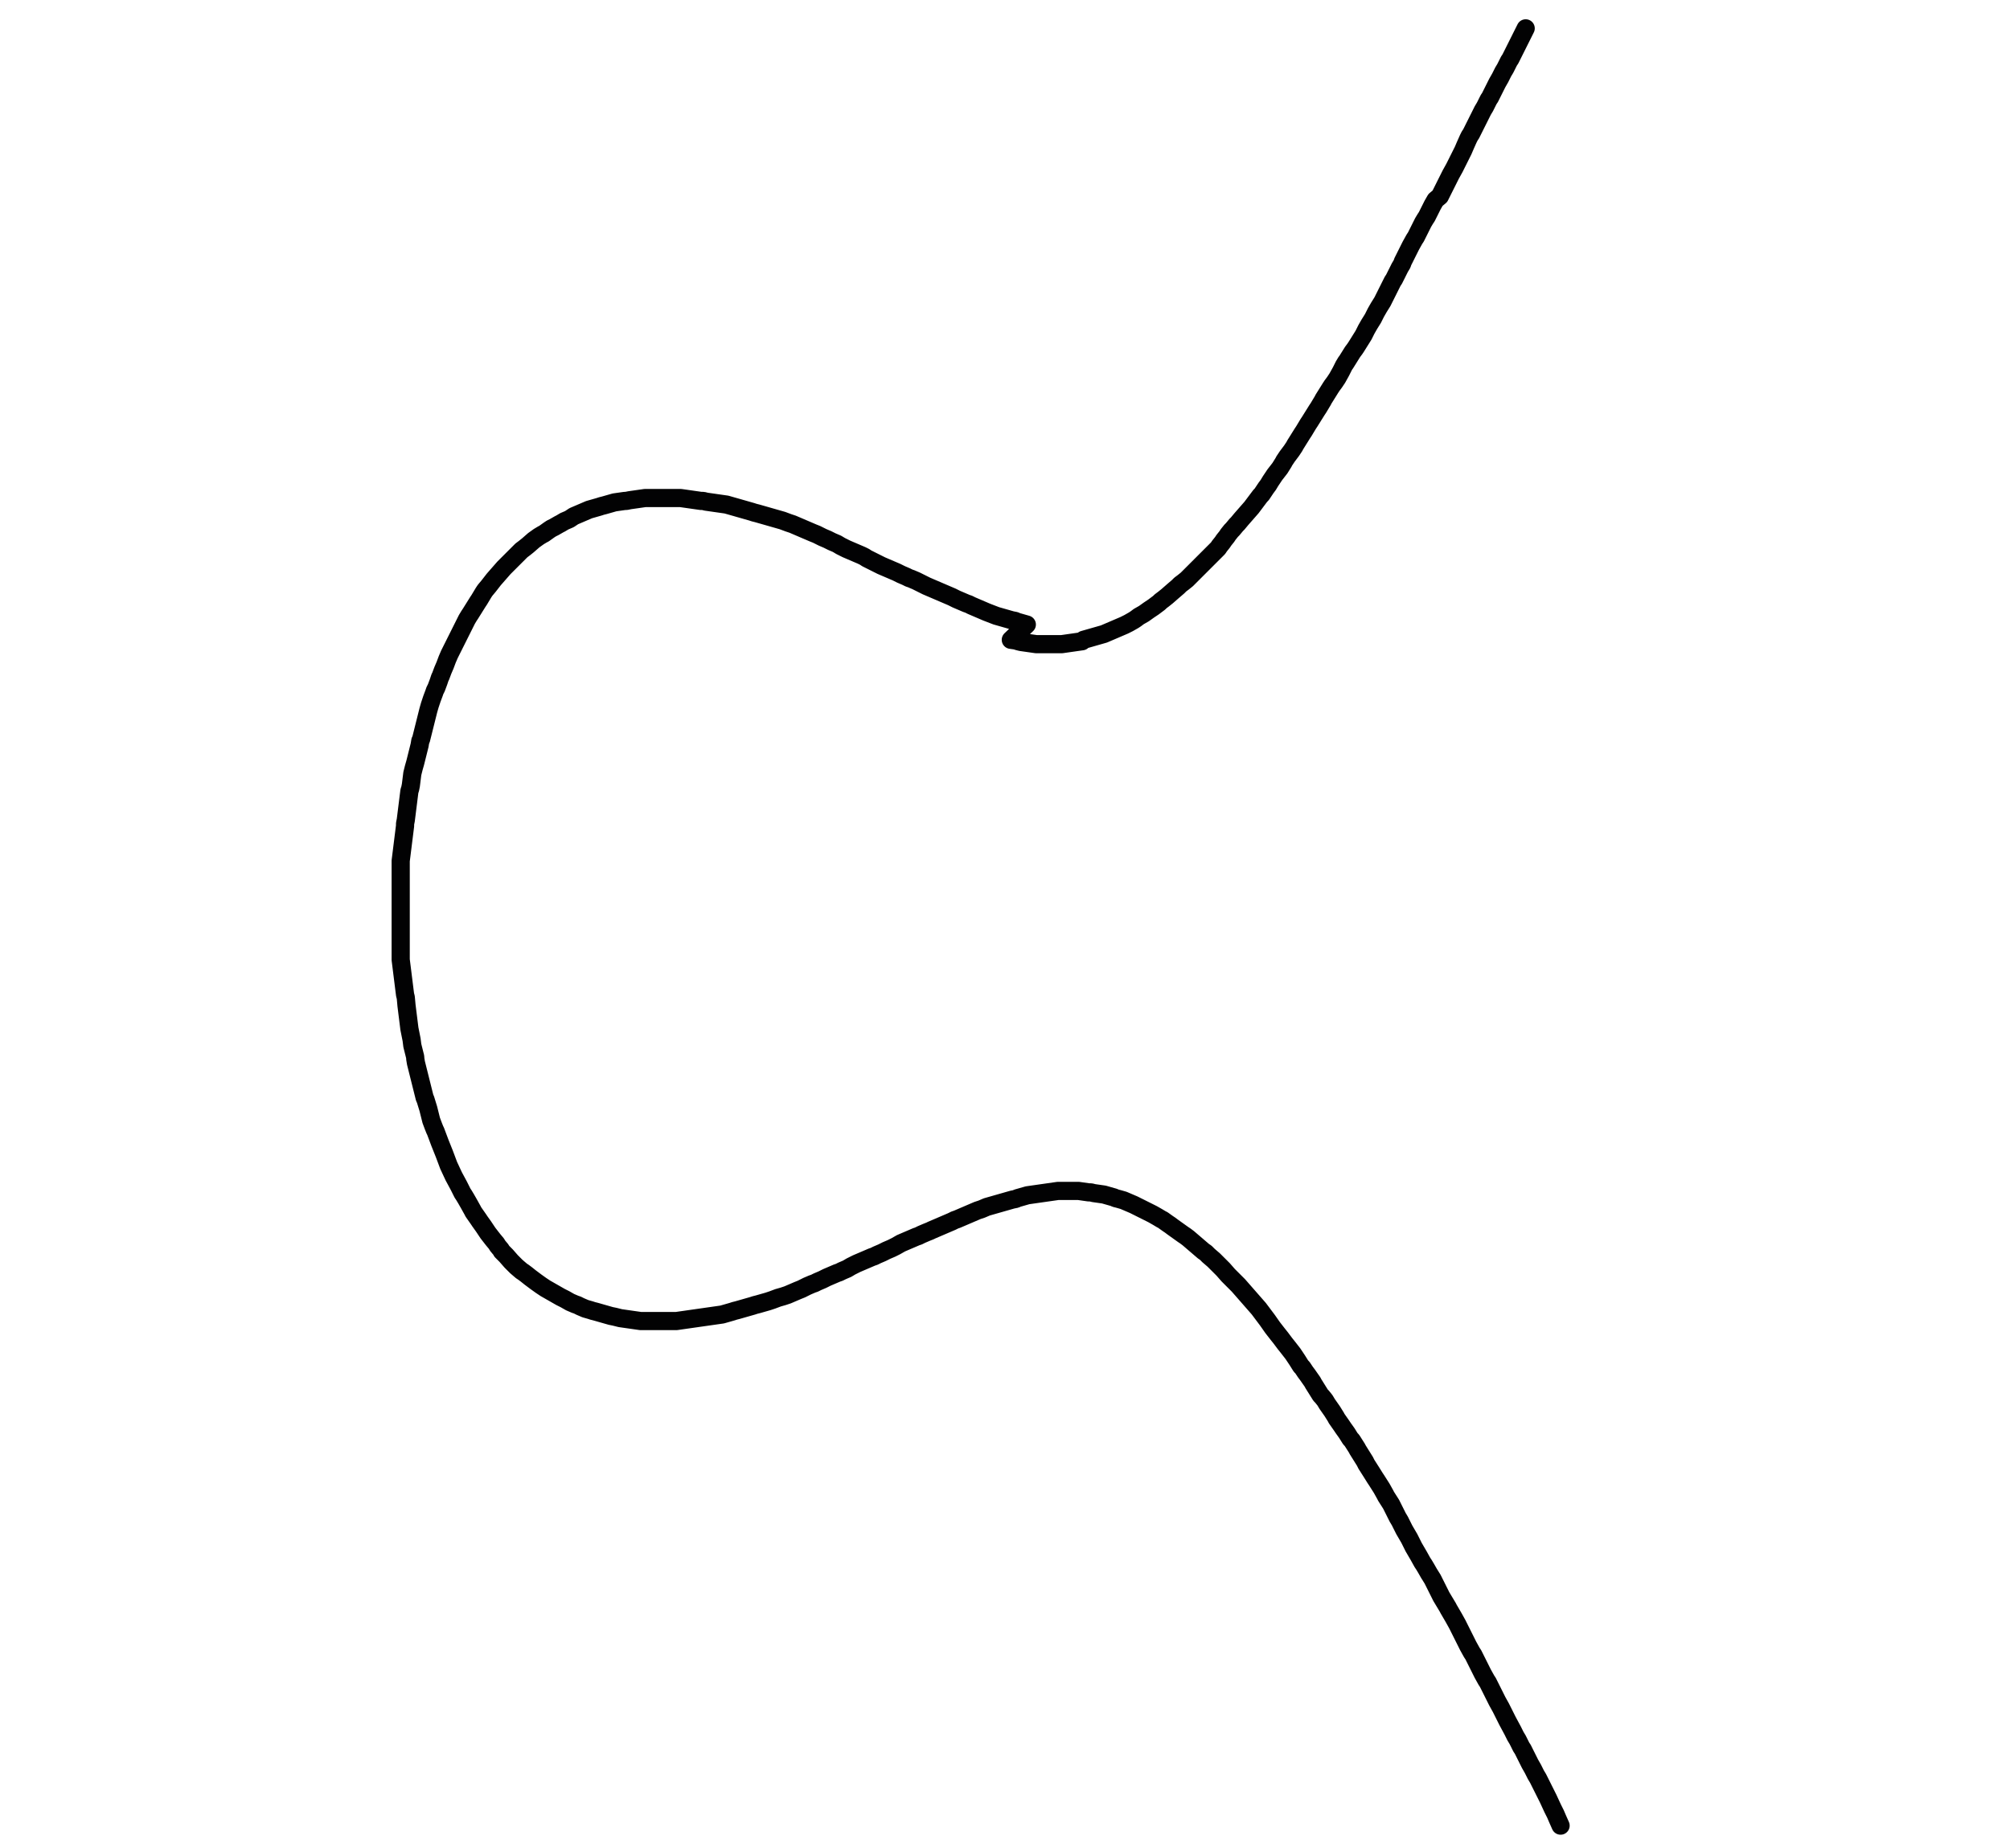
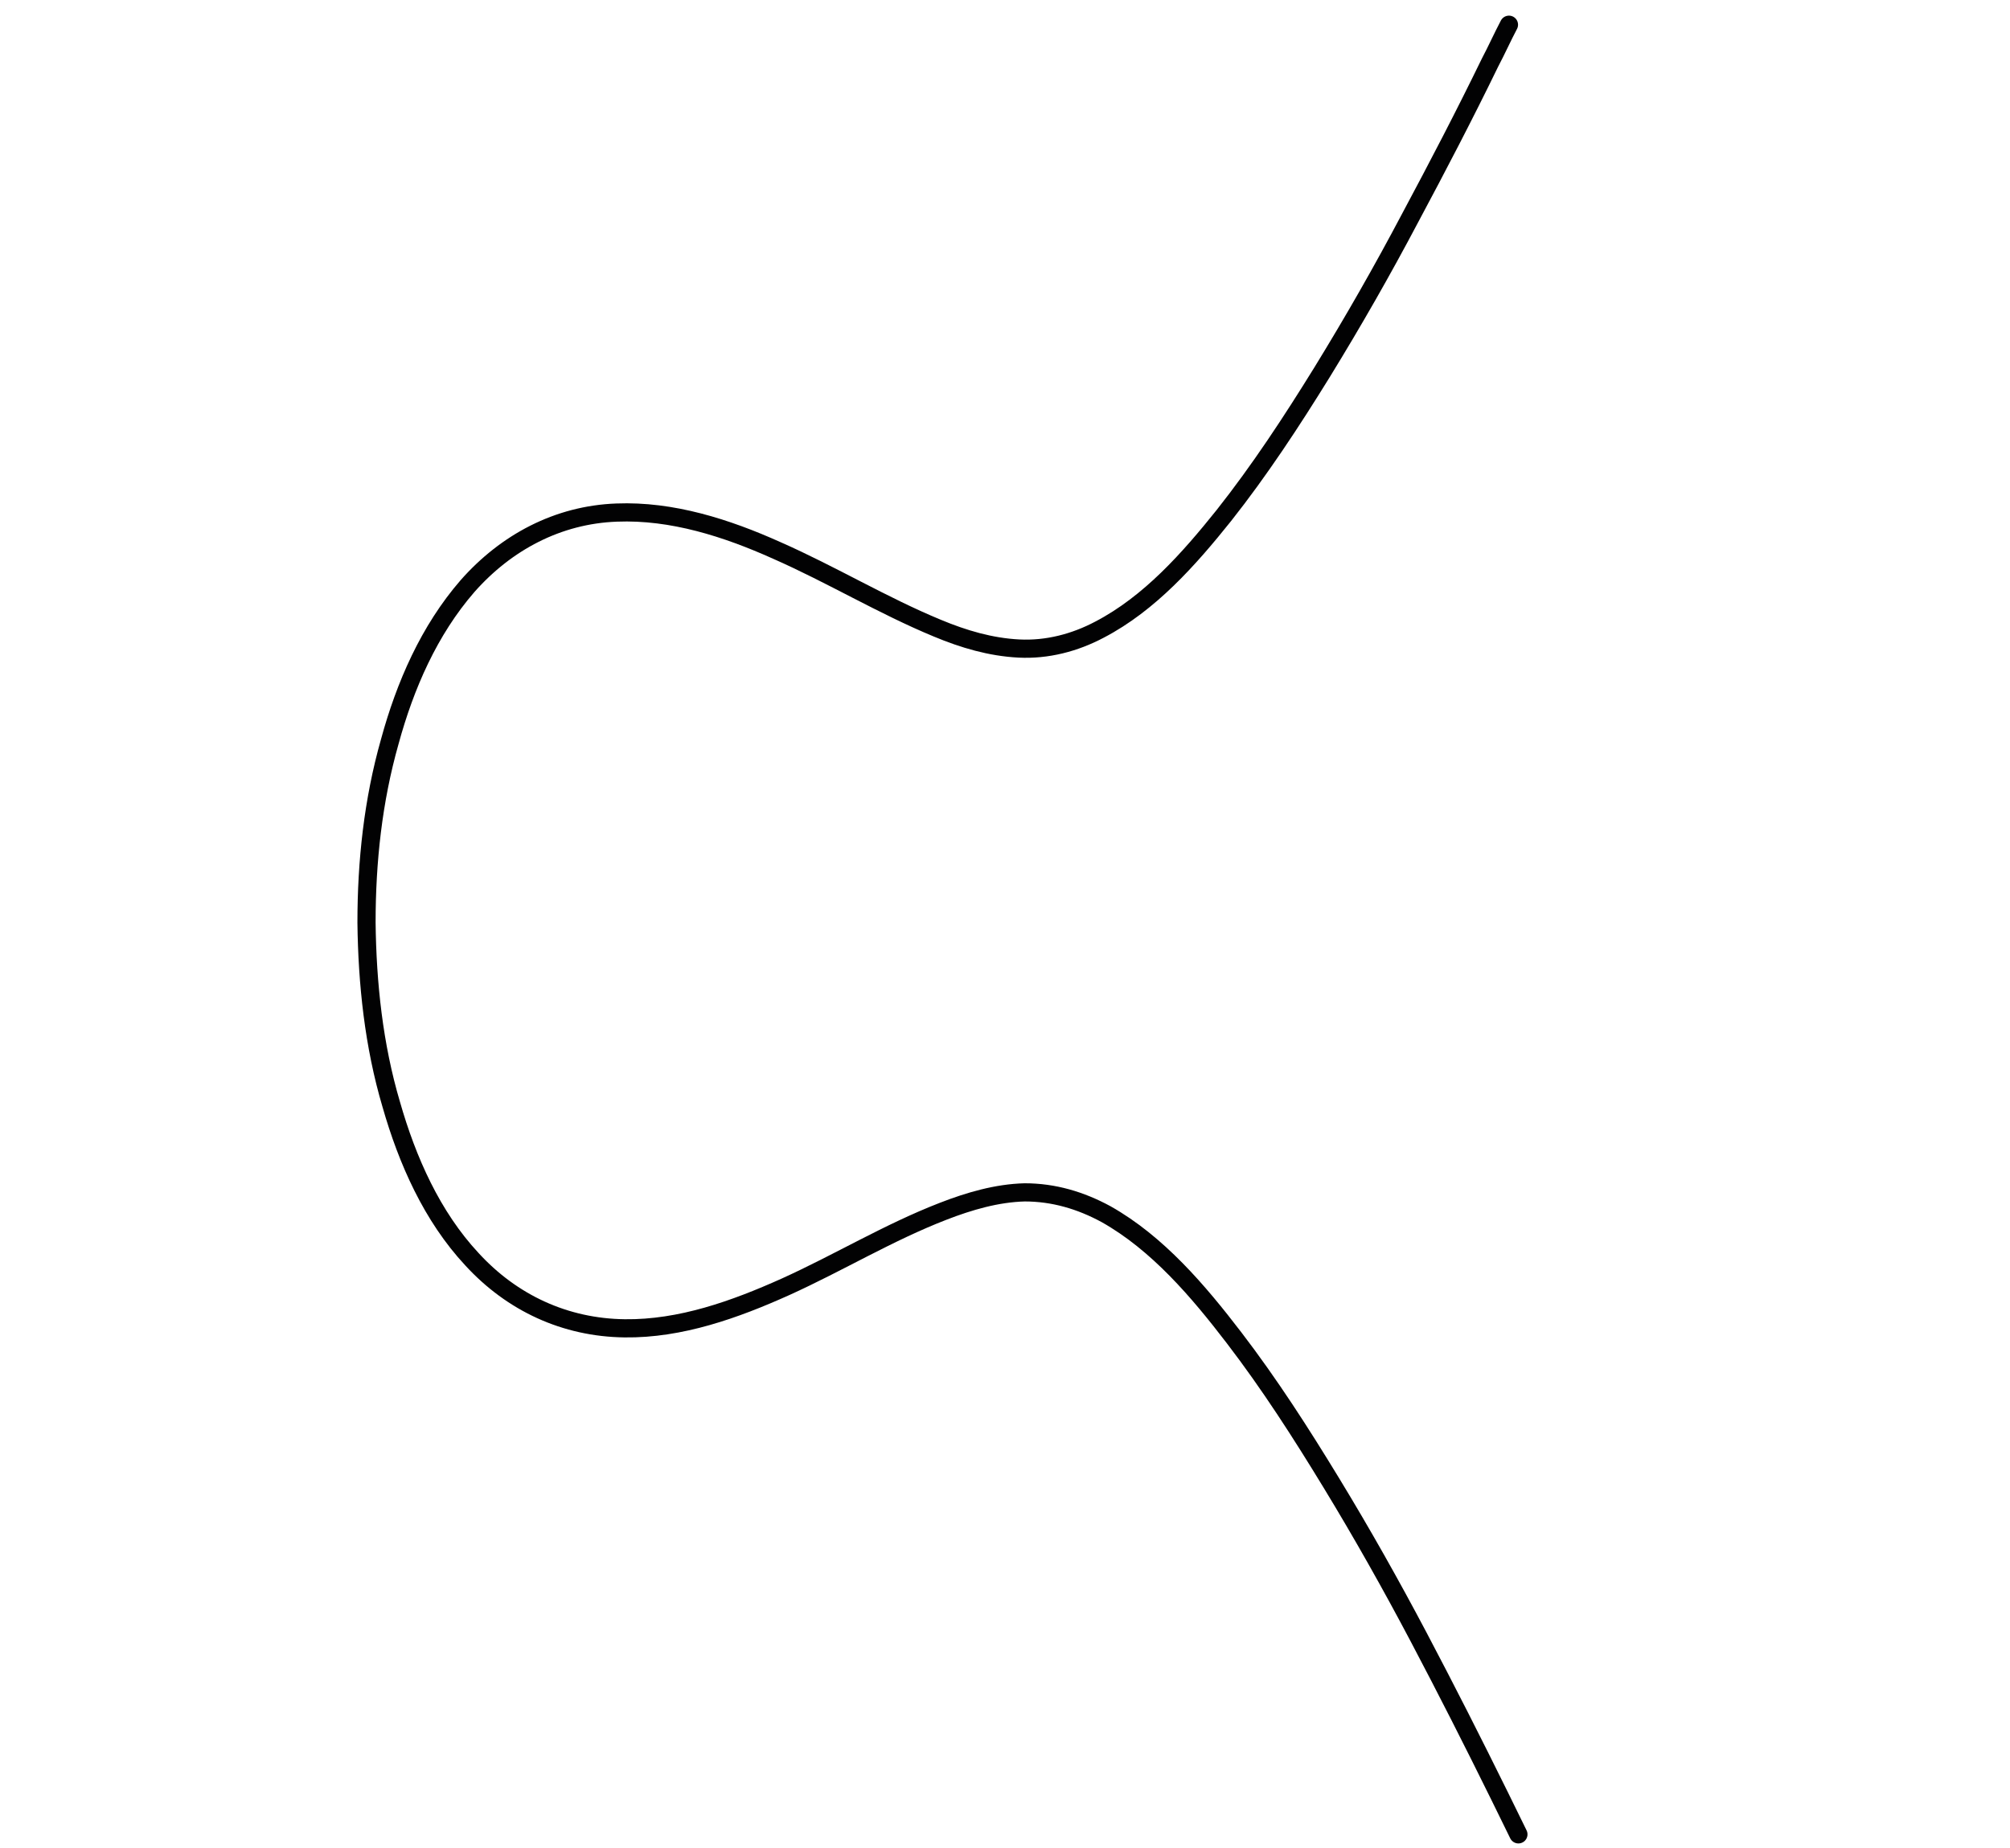
<svg xmlns="http://www.w3.org/2000/svg" version="1.1" id="svg8" x="0px" y="0px" viewBox="0 0 276.4 254.1" style="enable-background:new 0 0 276.4 254.1;" xml:space="preserve">
  <style type="text/css">
	.st0{fill:none;stroke:#020203;stroke-width:2.5;stroke-linecap:round;stroke-linejoin:round;stroke-miterlimit:10;}
</style>
  <g id="layer1" transform="translate(0,-177)">
</g>
  <g>
    <g>
		</g>
  </g>
-   <path class="st0" d="M55.1,125.6l0-0.8l0-0.8l0-0.8l0-0.8l0-0.8l0-0.8l0-0.8l0-0.8l0-0.8l0.1-0.8l0.1-0.8l0.1-0.8l0.1-0.8l0.1-0.8  l0.1-0.8l0-0.3l0.1-0.5l0.1-0.8l0.1-0.8l0.1-0.8l0.1-0.8l0.1-0.8l0.1-0.3l0.1-0.5l0.1-0.8l0.1-0.8l0.2-0.8l0.2-0.7l0.2-0.8l0.2-0.8  l0.2-0.8l0.1-0.6l0.1-0.2l0.2-0.8l0.2-0.8l0.2-0.8l0.2-0.8l0.2-0.8l0.2-0.7l0.3-0.9l0.3-0.8l0.1-0.3l0.2-0.4l0.3-0.8l0.2-0.6  l0.1-0.2l0.3-0.8l0.3-0.7l0.3-0.8l0.3-0.7l0.4-0.8l0.3-0.6l0.1-0.2l0.4-0.8l0.2-0.4l0.2-0.4l0.4-0.8l0.4-0.8l0.3-0.5l0.2-0.3  l0.5-0.8l0.5-0.8l0.2-0.3l0.3-0.5l0.3-0.5l0.2-0.3l0.5-0.6l0.7-0.9l0.7-0.8l0.7-0.8l0.7-0.7l0.7-0.7l0.2-0.2l0.5-0.5l0.3-0.3  l0.4-0.3l0.5-0.4l0.8-0.7l0.7-0.5l0.5-0.3l0.2-0.1l0.7-0.5l0.3-0.2l0.4-0.2l0.7-0.4l0.2-0.1l0.5-0.3l0.7-0.3l0.3-0.2l0.3-0.2  l0.7-0.3l0.7-0.3l0.7-0.3l0.7-0.2l0.7-0.2l0.3-0.1l0.4-0.1l0.7-0.2l0.7-0.2l0.7-0.1l0.7-0.1l0.2,0l0.5-0.1l0.7-0.1l0.7-0.1l0.7-0.1  l0.7,0l0.7,0l0.7,0h0.7l0.7,0l0.7,0l0.7,0l0.7,0.1l0.7,0.1l0.7,0.1l0.7,0.1l0.3,0l0.4,0.1l0.7,0.1l0.7,0.1l0.7,0.1l0.7,0.1l0.7,0.2  l0.7,0.2l0.7,0.2l0.7,0.2l0.7,0.2l0.3,0.1l0.4,0.1l0.7,0.2l0.7,0.2l0.7,0.2l0.7,0.2l0.7,0.2l0.8,0.3l0.6,0.2l0.7,0.3l0.7,0.3  l0.7,0.3l0.7,0.3l0.5,0.2l0.8,0.4l0.7,0.3l0.2,0.1l0.4,0.2l0.7,0.3l0.5,0.3l0.8,0.4l0.7,0.3l0.7,0.3l0.7,0.3l0.4,0.2l0.3,0.2  l1.2,0.6l0.8,0.4l0.7,0.3l0.7,0.3l0.7,0.3l0.2,0.1l0.4,0.2l0.7,0.3l0.4,0.2l0.3,0.1l0.7,0.3l0.6,0.3l0.8,0.4l0.7,0.3l0.7,0.3  l0.7,0.3l0.7,0.3l0.7,0.3l0.6,0.3l0.7,0.3l0.7,0.3l0.3,0.1l0.4,0.2l0.7,0.3l0.7,0.3l0.7,0.3l1.3,0.5l0.7,0.2l0.7,0.2l0.7,0.2  l0.5,0.1l0.2,0.1l0.7,0.2l0.7,0.2L139,88l0.7,0.1l0.3,0.1l0.4,0.1l0.7,0.1l0.7,0.1l0.7,0.1l0.7,0l0.7,0l0.7,0l0.7,0l0.7,0l0.7-0.1  l0.7-0.1l0.7-0.1l0.7-0.1L149,88l0.7-0.2l0.7-0.2l0.7-0.2l0.7-0.2l0.7-0.3l0.7-0.3l0.7-0.3l0.7-0.3l0.2-0.1l0.4-0.2l0.7-0.4l0.3-0.2  l0.4-0.3l0.7-0.4l0.7-0.5l0.6-0.4l0.8-0.6l0.2-0.2l0.4-0.3l0.5-0.4l0.8-0.7l0.7-0.6l0.3-0.3l0.4-0.3l0.5-0.4l0.2-0.2l0.6-0.6  l0.7-0.7l0.7-0.7l0.7-0.7l0.2-0.2l0.5-0.5l0.2-0.2l0.5-0.5l0.2-0.3l0.4-0.5l0.2-0.3l0.4-0.5l0.2-0.3l0.4-0.5l0.2-0.2l0.5-0.6  l0.2-0.2l0.5-0.6l0.7-0.8l0.7-0.8l0.6-0.8l0.6-0.8l0.2-0.2l0.4-0.6l0.2-0.3l0.3-0.4l0.3-0.5l0.2-0.3l0.4-0.6l0.7-0.9l0.5-0.8  l0.1-0.2l0.4-0.6l0.3-0.4l0.3-0.4l0.4-0.6l0.1-0.2l0.5-0.8l0.5-0.8l0.2-0.3l0.3-0.5l0.3-0.5l0.2-0.3l0.5-0.8l0.5-0.8l0.2-0.3  l0.3-0.5l0.3-0.5l0.1-0.2l0.5-0.8l0.5-0.8l0.2-0.3l0.3-0.4l0.4-0.6l0.5-0.9l0.1-0.2l0.3-0.6l0.3-0.5L185,50l0.5-0.8l0.5-0.8l0.3-0.4  l0.2-0.3l0.5-0.8l0.5-0.8l0.2-0.4l0.2-0.4l0.4-0.7l0.5-0.8l0.2-0.4l0.2-0.4l0.4-0.7l0.5-0.8l0.2-0.4l0.2-0.4l0.4-0.8l0.4-0.8  l0.2-0.4l0.2-0.3l0.4-0.8l0.4-0.8l0.3-0.5l0.1-0.3l0.4-0.8l0.1-0.2l0.3-0.6l0.3-0.6l0.5-0.9l0.2-0.3l0.2-0.4l0.4-0.8l0.4-0.8  l0.3-0.5l0.2-0.3l0.4-0.8l0.1-0.2l0.3-0.6l0.4-0.7L198,27l0.2-0.4l0.2-0.4l0.4-0.8l0.4-0.8l0.3-0.6l0.5-0.9l0.2-0.4l0.2-0.4l0.4-0.8  l0.4-0.8l0.3-0.7l0.4-0.9l0.2-0.4l0.2-0.3l0.4-0.8l0.1-0.2l0.3-0.6l0.4-0.8l0.4-0.8l0.3-0.5l0.1-0.2l0.4-0.8l0.2-0.3l0.2-0.4  l0.4-0.8l0.4-0.8l0.4-0.7l0.4-0.8l0.3-0.5l0.1-0.2l0.4-0.8l0.2-0.3l0.2-0.4l0.4-0.8l0.1-0.2l0.3-0.6l0.4-0.8l0.4-0.8l0.3-0.6   M55.1,125.6l0,0.8l0,0.8l0,0.8l0,0.8l0,0.8l0,0.8l0,0.8l0,0.8l0.1,0.8l0.1,0.8l0.1,0.8l0.1,0.8l0.1,0.8l0.1,0.8l0.1,0.4l0.1,1.1  l0.1,0.8l0.1,0.8l0.1,0.8l0.1,0.8l0.1,0.5l0.2,1l0.1,0.8l0.2,0.8l0.2,0.8l0,0.2l0.1,0.6l0.2,0.8l0.2,0.8l0.2,0.8l0.2,0.8l0.2,0.8  l0.2,0.8l0.1,0.2l0.4,1.3l0.2,0.8l0.2,0.8l0.3,0.8l0.2,0.5l0.1,0.2l0.3,0.8l0.3,0.8l0.6,1.5l0.3,0.8l0.3,0.8l0.7,1.5l0.7,1.3l0.5,1  l0.2,0.3l0.3,0.5l0.4,0.7l0.5,0.9l0.1,0.2l0.7,1l0.2,0.3l0.5,0.7l0.6,0.9l0.7,0.9l0.5,0.6l0.1,0.2l0.5,0.6l0.1,0.2l0.6,0.6l0.7,0.8  l0.7,0.7l0.7,0.6l0.3,0.2l0.4,0.3l0.5,0.4l0.8,0.6l0.7,0.5l0.6,0.4l0.7,0.4l0.7,0.4l0.7,0.4l0.6,0.3l0.7,0.4l0.7,0.3l0.3,0.1  l0.4,0.2l0.7,0.3l0.7,0.2l0.3,0.1l0.4,0.1l0.7,0.2l0.7,0.2l0.7,0.2l0.5,0.1l0.8,0.2l0.7,0.1l0.7,0.1l0.7,0.1l0.7,0.1l0.7,0l0.7,0  l0.7,0l0.7,0l0.7,0l0.7,0l0.7,0l0.7-0.1l0.7-0.1l0.7-0.1l0.7-0.1l0.7-0.1l0.7-0.1l0.7-0.1l0.7-0.1l0.7-0.1l0.7-0.2l0.7-0.2l0.3-0.1  l0.4-0.1l0.7-0.2l0.7-0.2l0.7-0.2l0.3-0.1l0.4-0.1l0.7-0.2l0.7-0.2l0.6-0.2l0.8-0.3l0.7-0.2l0.6-0.2l0.7-0.3l0.7-0.3l0.5-0.2  l0.8-0.4l0.7-0.3l0.3-0.1l0.4-0.2l0.7-0.3l0.6-0.3l0.7-0.3l0.7-0.3l0.3-0.1l0.4-0.2l0.7-0.3l0.5-0.3l0.8-0.4l0.7-0.3l0.7-0.3  l0.7-0.3l0.3-0.1l0.4-0.2l0.7-0.3l0.4-0.2l0.2-0.1l0.7-0.3l0.6-0.3l0.7-0.4l0.7-0.3l0.7-0.3l0.7-0.3l0.3-0.1l0.4-0.2l0.7-0.3  l0.5-0.2l0.2-0.1l0.7-0.3l0.7-0.3l0.7-0.3l0.7-0.3l0.4-0.2l0.3-0.1l0.7-0.3l0.7-0.3l0.7-0.3l0.7-0.3l0.6-0.2l0.7-0.3l0.7-0.2  l0.7-0.2l0.7-0.2l0.7-0.2l0.7-0.2l0.5-0.1l0.2-0.1l0.7-0.2l0.7-0.2l0.7-0.1l0.7-0.1l0.7-0.1l0.7-0.1l0.7-0.1l0.7-0.1l0.7,0l0.7,0  l0.7,0l0.7,0l0.7,0.1l0.7,0.1l0.3,0l0.4,0.1l0.7,0.1l0.7,0.1l0.7,0.2l0.7,0.2l0.2,0.1l0.4,0.1l0.7,0.2l0.7,0.3l0.7,0.3l1.2,0.6  l0.8,0.4l0.6,0.3l0.7,0.4l0.5,0.3l0.2,0.1l0.7,0.5l0.3,0.2l0.4,0.3l0.7,0.5l0.7,0.5l0.3,0.2l0.4,0.3l0.7,0.6l0.7,0.6l0.7,0.6  l0.3,0.2l0.4,0.4l0.7,0.6l0.7,0.7l0.6,0.6l0.7,0.8l0.7,0.7l0.7,0.7l0.7,0.8l0.7,0.8l0.7,0.8l0.7,0.8l0.6,0.8l0.6,0.8l0.7,1l0.7,0.9  l0.4,0.5l0.3,0.4l0.3,0.4l0.4,0.5l0.7,0.9l0.6,0.9l0.5,0.8l0.2,0.2l0.4,0.6l0.3,0.4l0.7,1l0.1,0.2l0.5,0.8l0.5,0.8l0.2,0.2l0.4,0.5  l0.3,0.5l0.7,1l0.5,0.8l0.1,0.2l0.7,1l0.2,0.3l0.5,0.7l0.5,0.8l0.2,0.2l0.7,1.1l0.1,0.2l0.5,0.8l0.5,0.8l0.2,0.4l0.7,1.1l0.5,0.8  l0.2,0.3l0.7,1.1l0.5,0.9l0.1,0.2l0.7,1.1l0.1,0.2l0.4,0.8l0.1,0.2l0.3,0.6l0.3,0.5l0.1,0.2l0.4,0.8l0.1,0.2l0.7,1.2l0.1,0.2  l0.4,0.8l0.1,0.2l0.7,1.2l0.5,0.9l0.2,0.3l0.3,0.5l0.4,0.7l0.5,0.8l0.2,0.4l0.2,0.4l0.4,0.8l0.4,0.8l0.3,0.5l0.6,1l0.1,0.2l0.7,1.2  l0.5,0.9l0.2,0.4l0.2,0.4l0.4,0.8l0.7,1.4l0.5,0.9l0.2,0.3l0.2,0.4l0.4,0.8l0.4,0.8l0.3,0.6l0.5,0.9l0.2,0.3l0.2,0.4l0.4,0.8  l0.4,0.8l0.3,0.6l0.5,0.9l0.2,0.4l0.2,0.4l0.4,0.8l0.1,0.2l0.7,1.3l0.4,0.8l0.3,0.5l0.1,0.2l0.4,0.8l0.2,0.3l0.6,1.2l0.4,0.8  l0.4,0.7l0.4,0.8l0.3,0.5l0.5,1l0.2,0.4l0.2,0.4l0.4,0.8l0.1,0.2l0.6,1.3l0.4,0.8l0.3,0.7l0.4,0.9" />
+   <path class="st0" d="M50.4,126.9c0-8.4,0.9-16.8,3.2-24.9c2.1-7.7,5.4-15.3,10.7-21.4c5.3-6,12.4-9.8,20.5-10.1  c7.6-0.3,15.1,2.1,22,5.2c7.5,3.3,14.6,7.6,22.1,10.7c3.6,1.5,7.3,2.6,11.2,2.8c3.9,0.2,7.7-0.8,11.1-2.6  c6.9-3.6,12.3-9.7,17.1-15.7c4.9-6.2,9.3-12.9,13.5-19.7c4.3-7,8.3-14,12.1-21.2c3.8-7.1,7.5-14.2,11-21.4c0.9-1.7,1.7-3.5,2.6-5.2   M50.4,126.9c0.1,8.4,1,16.9,3.4,25c2.2,7.7,5.6,15.4,11.1,21.3c5.5,6,12.8,9.4,21,9.5c7.7,0.1,15.2-2.6,22.1-5.7  c7.3-3.3,14.2-7.5,21.7-10.4c3.6-1.4,7.4-2.5,11.2-2.6c4,0,7.7,1.1,11.2,3c7.1,4,12.7,10.6,17.6,17c4.9,6.4,9.2,13.1,13.4,20  c4.2,6.9,8.2,14,12,21.2c3.8,7.2,7.5,14.5,11.1,21.8c0.9,1.8,1.7,3.5,2.6,5.3" />
</svg>
